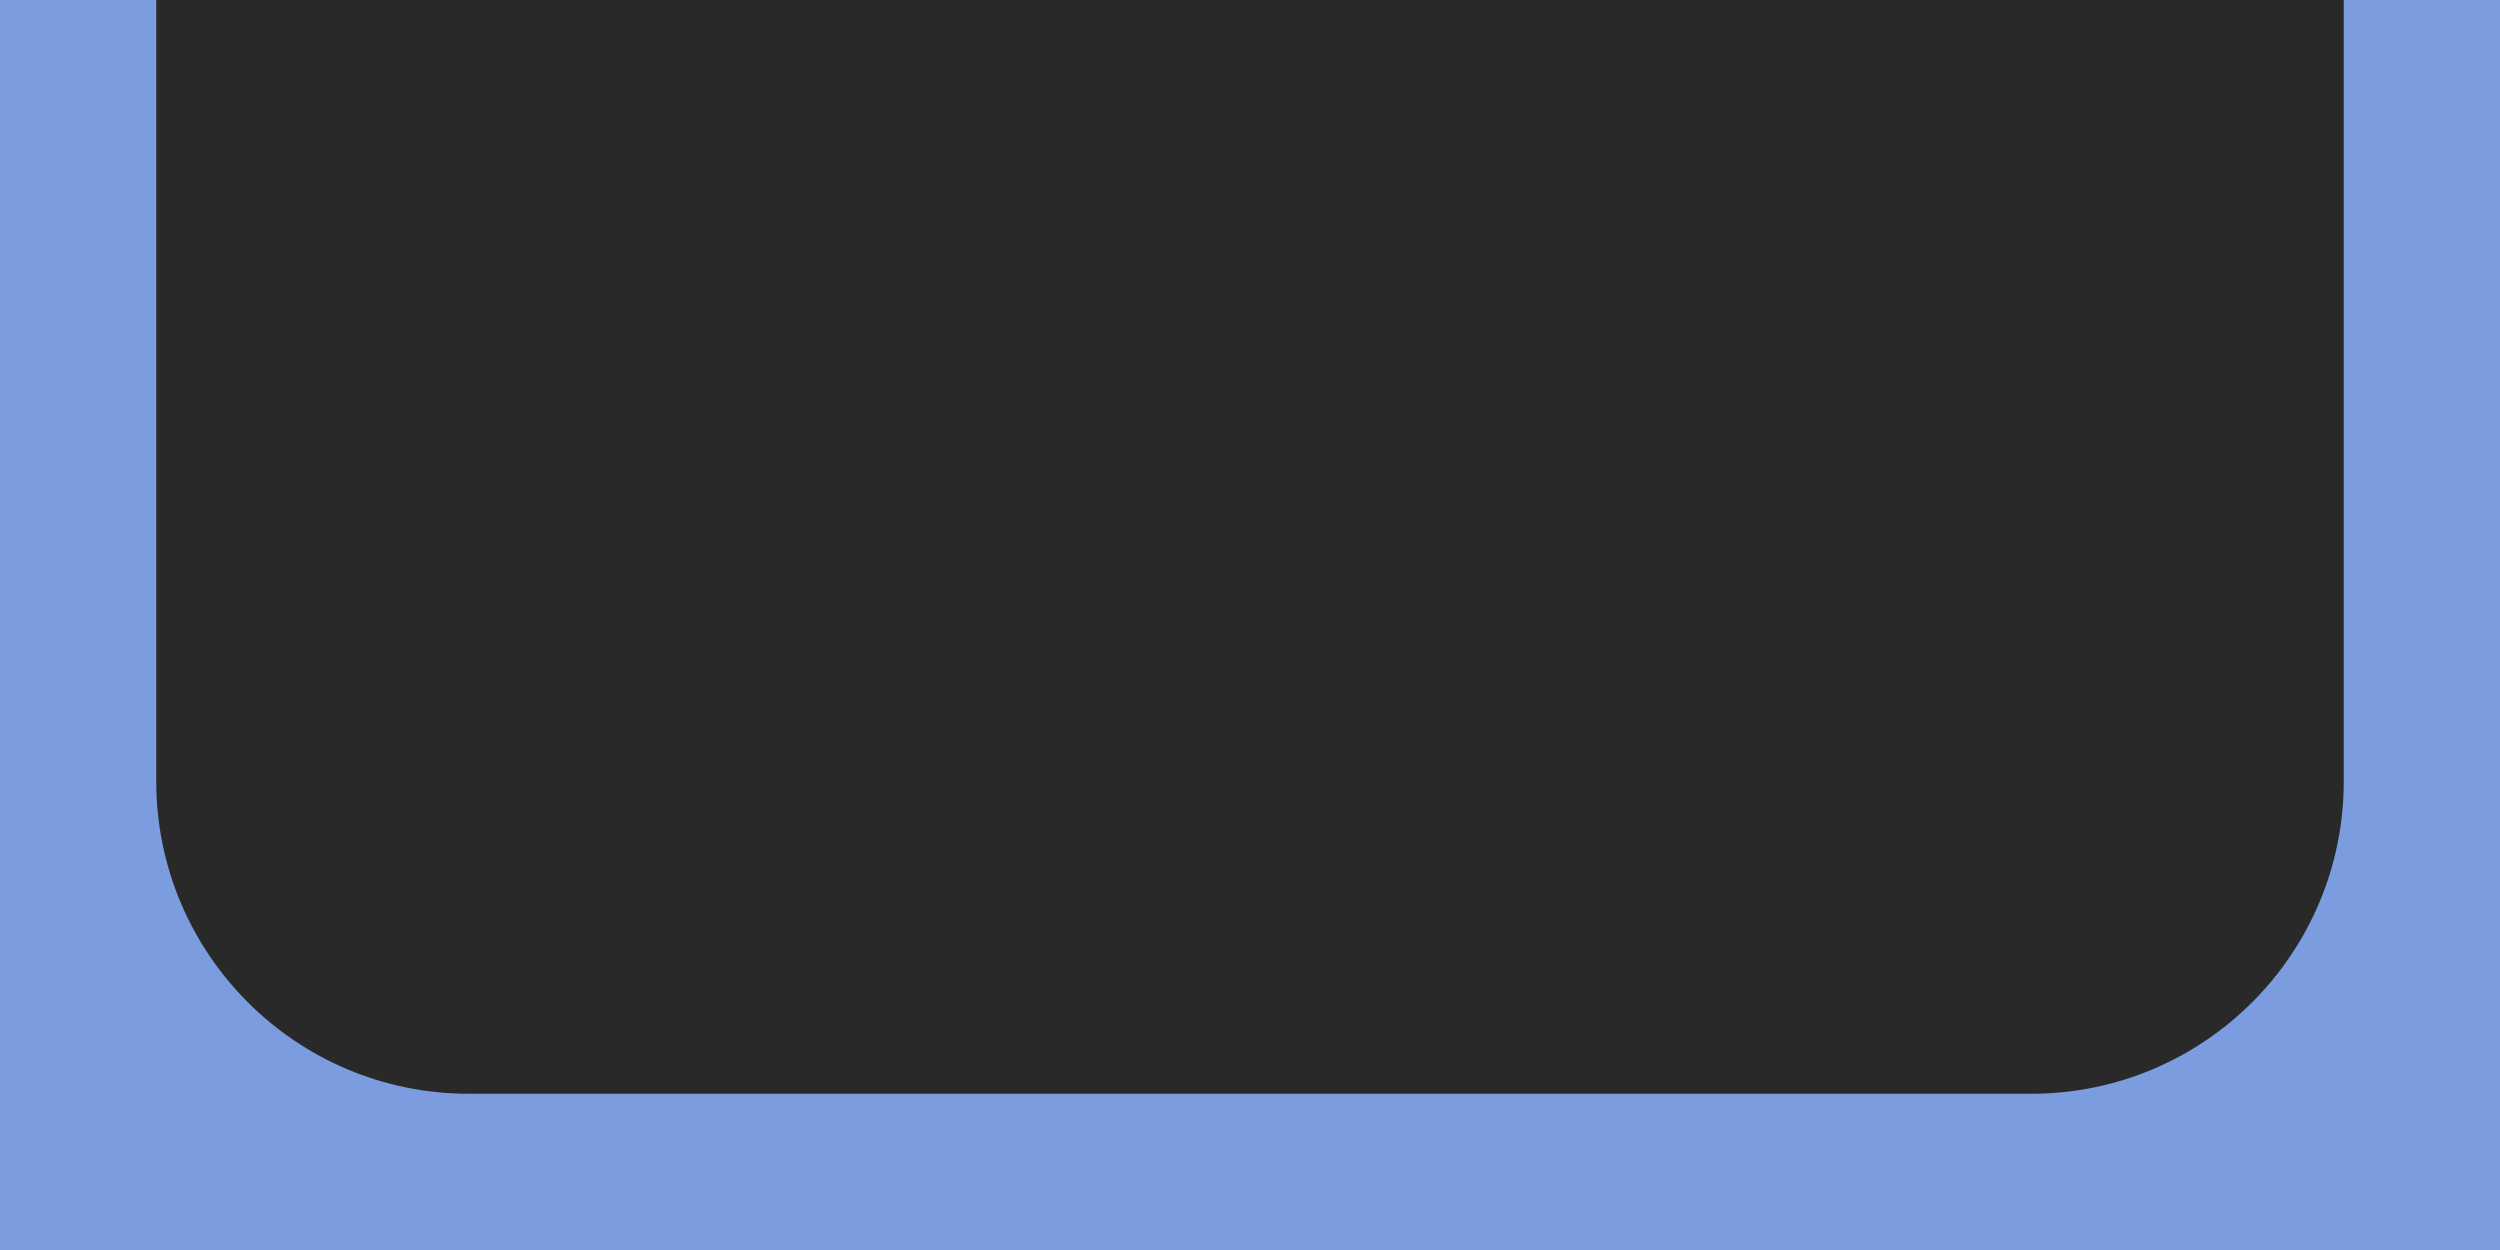
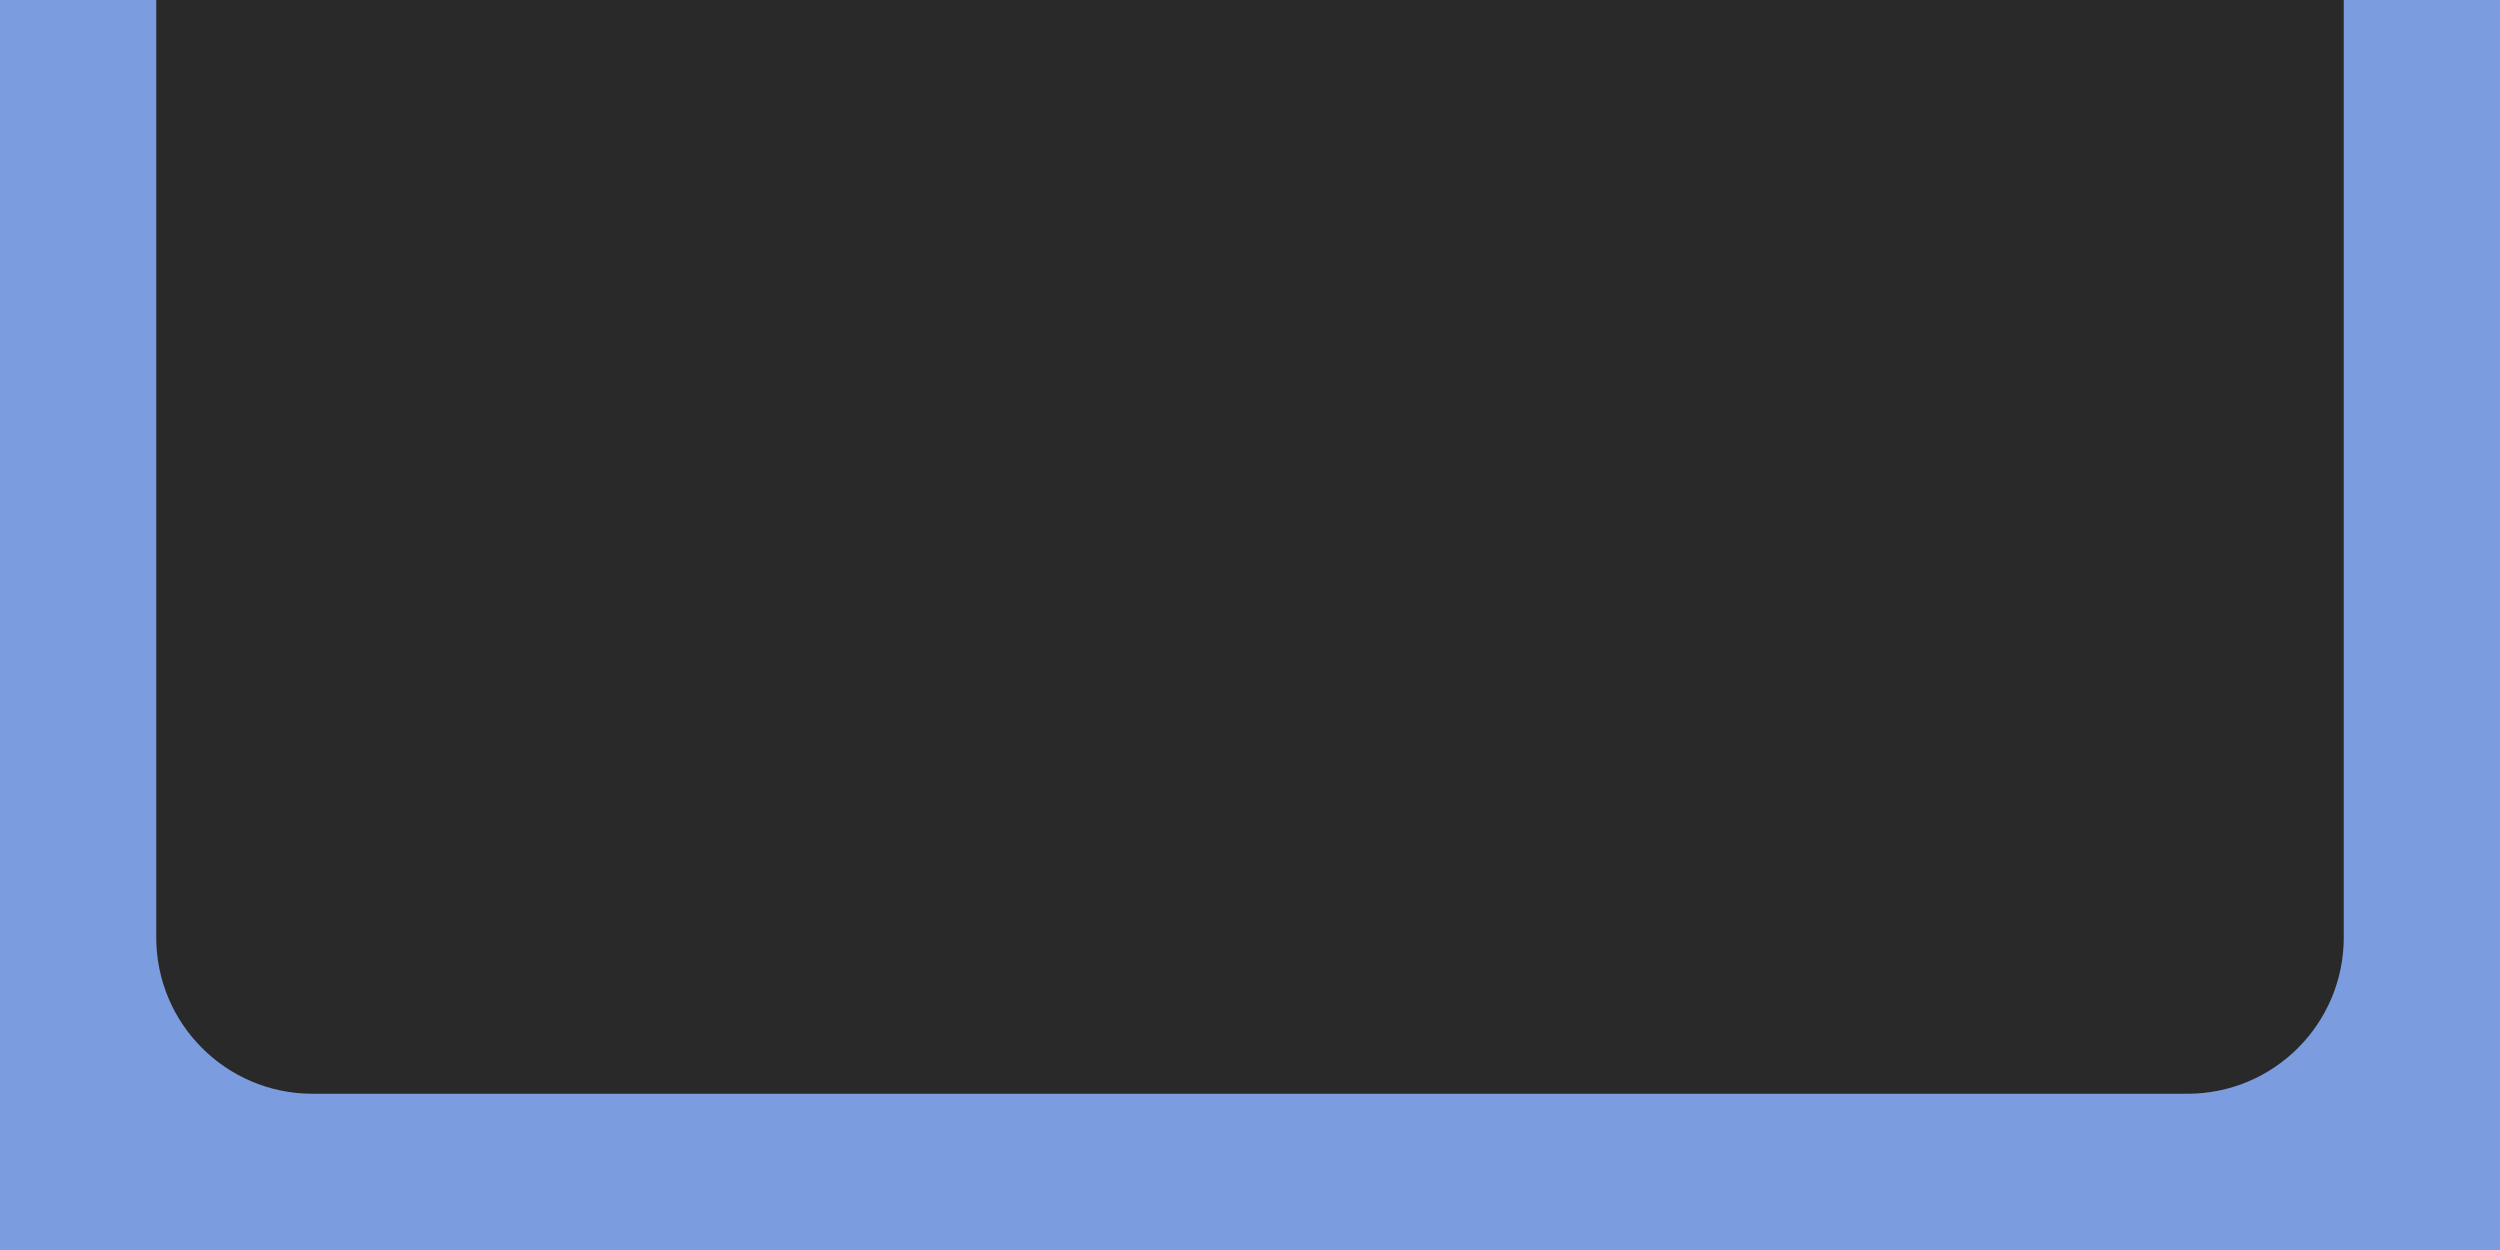
<svg xmlns="http://www.w3.org/2000/svg" width="128" height="64" viewBox="0 0 16 8">
  <rect x="0" y="0" width="16" height="8" fill="#7b9cde" data-color="3" />
-   <path d="M1 0 H15 V5 A2 2 0 0 1 13 7 H3 A2 2 0 0 1 1 5 Z" fill-rule="evenodd" fill="#292929" data-color="9" />
+   <path d="M1 0 H15 V6 A1 1 0 0 1 14 7 H2 A1 1 0 0 1 1 6 Z" fill-rule="evenodd" fill="#292929" data-color="9" />
</svg>
